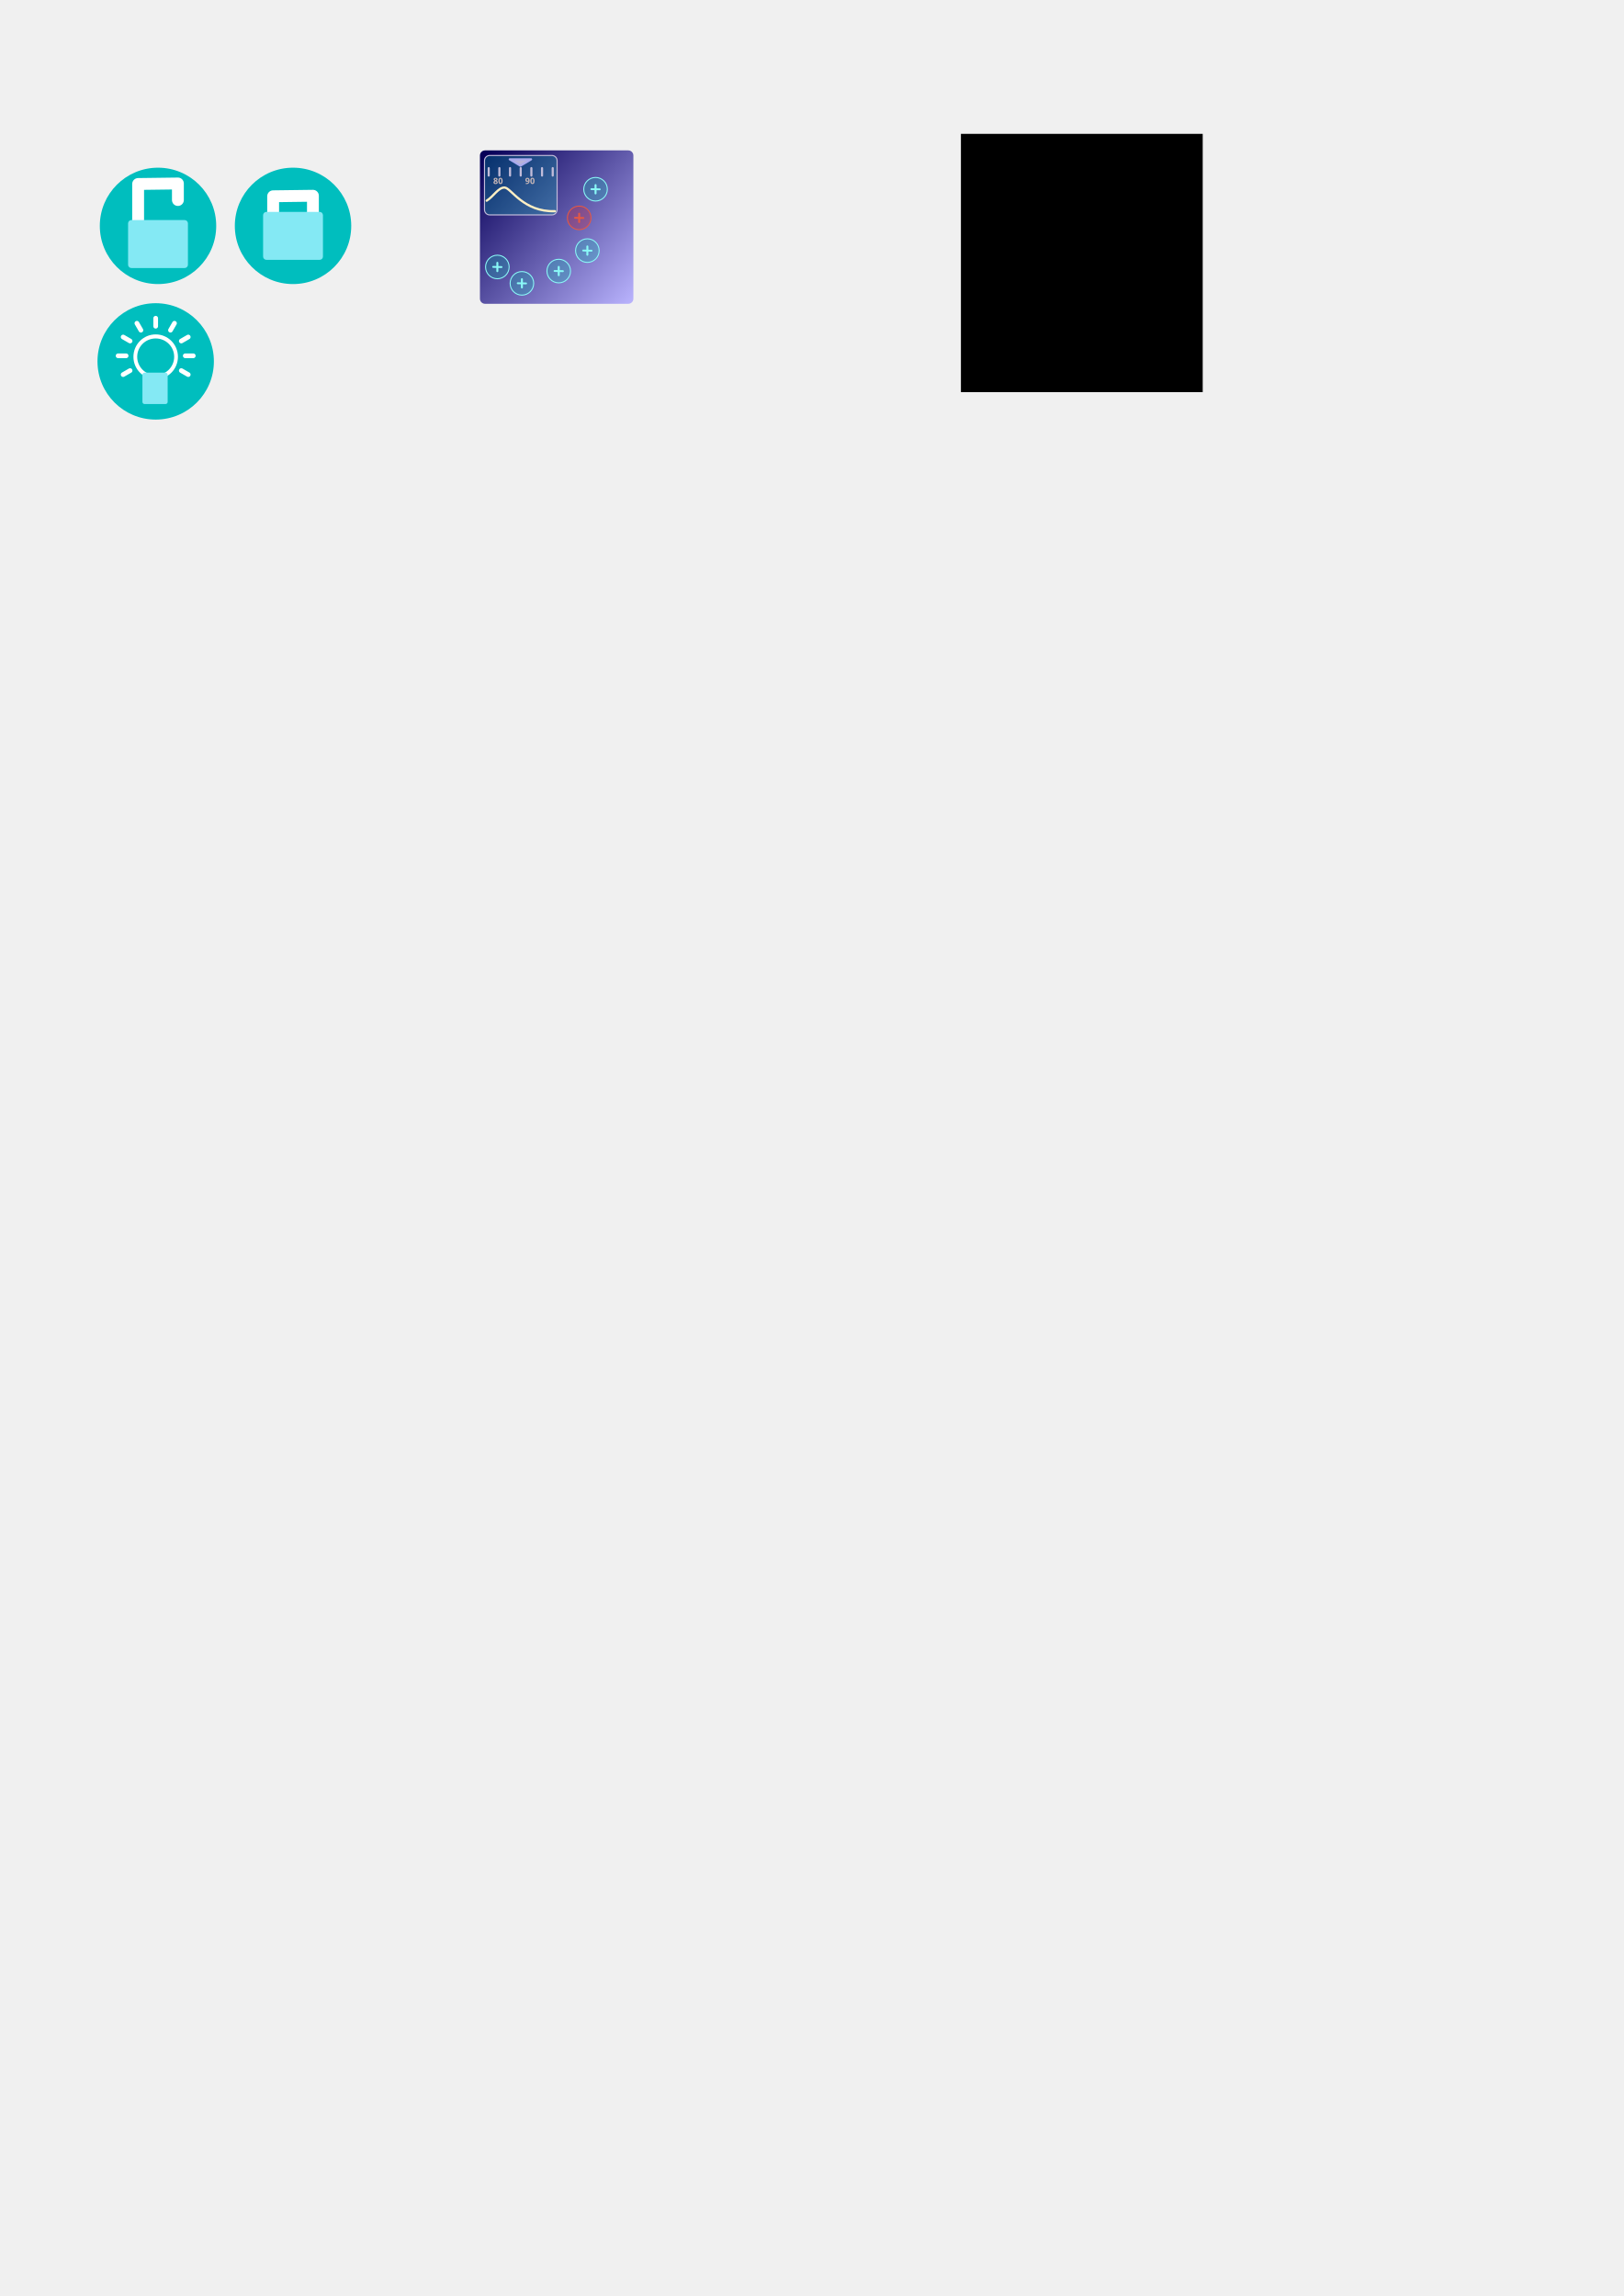
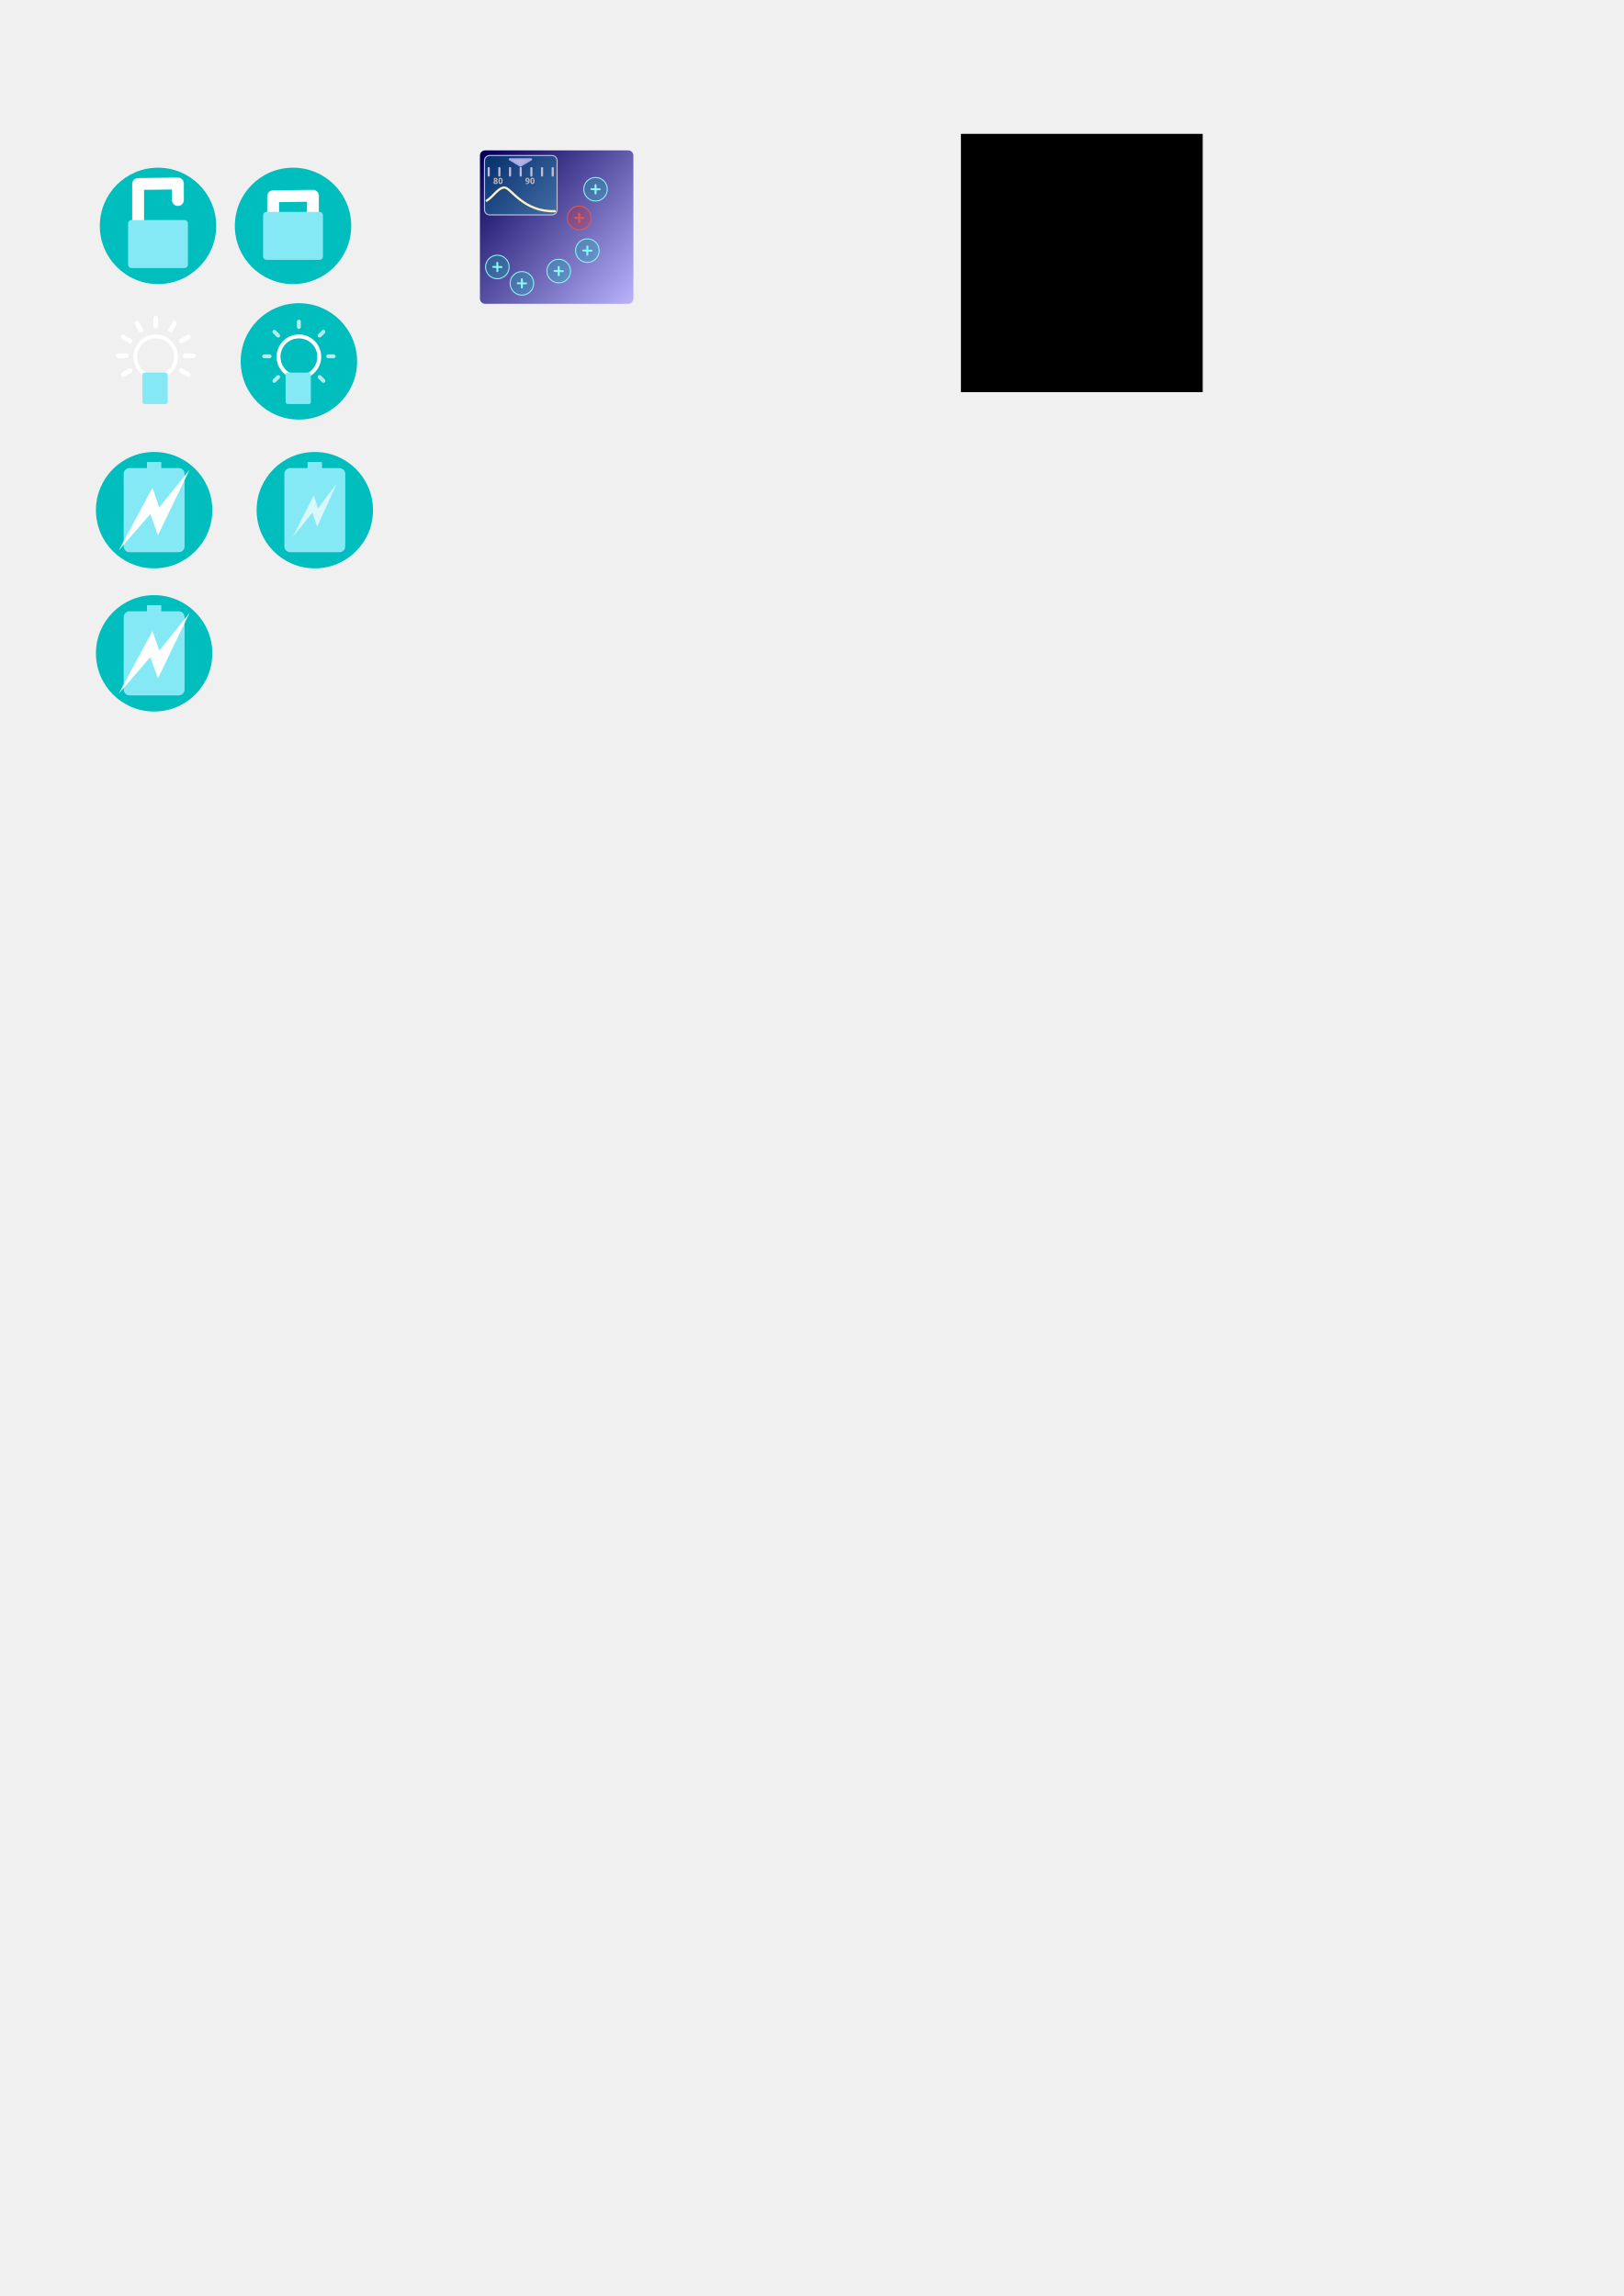
<svg xmlns="http://www.w3.org/2000/svg" xmlns:xlink="http://www.w3.org/1999/xlink" width="210mm" height="297mm" id="svg2" version="1.1">
  <defs id="defs4">
    <linearGradient id="linearGradient3796">
      <stop style="stop-color:#080058;stop-opacity:1;" offset="0" id="stop3798" />
      <stop style="stop-color:#bbb5ff;stop-opacity:1;" offset="1" id="stop3800" />
    </linearGradient>
    <linearGradient xlink:href="#linearGradient3796" id="linearGradient3802" x1="236.901" y1="78.701" x2="312.622" y2="148.907" gradientUnits="userSpaceOnUse" gradientTransform="matrix(0.9705387,0,0,1.03479,6.911858,-5.167353)" />
  </defs>
  <g id="layer1">
    <path transform="matrix(1.0431,0,0,1.024135,-94.51166,-114.357)" d="m 191.929,219.491 a 27.274,27.779 0 1 1 -54.548,0 27.274,27.779 0 1 1 54.548,0 z" id="path3769" style="fill:#00bebe;stroke:none;stroke-width:3;stroke-miterlimit:4;stroke-opacity:1;stroke-dasharray:none;fill-opacity:1" />
    <rect style="fill:#000000;fill-opacity:1;stroke:none" id="rect2985" width="118.188" height="126.269" x="469.721" y="65.443" />
    <rect style="fill:url(#linearGradient3802);fill-opacity:1;stroke:none" id="rect3794" width="75" height="75" x="234.608" y="73.528" ry="2.504" />
    <g id="g3810">
      <path transform="matrix(0.9507337,0,0,0.9507337,14.04672,4.853866)" d="m 297.49,92.212 c 0,3.347 -2.714,6.061 -6.061,6.061 -3.347,0 -6.061,-2.714 -6.061,-6.061 0,-3.347 2.714,-6.061 6.061,-6.061 3.347,0 6.061,2.714 6.061,6.061 z" id="path3804" style="fill:#01c5ad;fill-opacity:0.245;stroke:#8af9f7;stroke-width:0.5;stroke-miterlimit:4;stroke-opacity:1;stroke-dasharray:none" />
      <path id="path3806" d="m 291.118,90.495 0,4.055" style="fill:none;stroke:#8af9f7;stroke-width:0.972px;stroke-linecap:round;stroke-linejoin:miter;stroke-opacity:1" />
      <path id="path3808" d="m 289.075,92.48 4.087,0.087" style="fill:none;stroke:#8af9f7;stroke-width:0.913px;stroke-linecap:round;stroke-linejoin:miter;stroke-opacity:1" />
    </g>
    <path transform="matrix(0.9507337,0,0,0.9507337,6.046715,18.85387)" d="m 297.49,92.212 a 6.061,6.061 0 1 1 -12.122,0 6.061,6.061 0 1 1 12.122,0 z" id="path3817" style="fill:#e12023;fill-opacity:0.245;stroke:#e55843;stroke-width:0.5;stroke-miterlimit:4;stroke-opacity:1;stroke-dasharray:none" />
    <path id="path3819" d="m 283.118,104.495 0,4.055" style="fill:none;stroke:#e55843;stroke-width:0.972px;stroke-linecap:round;stroke-linejoin:miter;stroke-opacity:1" />
    <path id="path3821" d="m 281.075,106.48 4.087,0.087" style="fill:none;stroke:#e55843;stroke-width:0.913px;stroke-linecap:round;stroke-linejoin:miter;stroke-opacity:1" />
    <g transform="translate(-4,30)" id="g3823">
-       <path transform="matrix(0.9507337,0,0,0.9507337,14.04672,4.853866)" d="m 297.49,92.212 c 0,3.347 -2.714,6.061 -6.061,6.061 -3.347,0 -6.061,-2.714 -6.061,-6.061 0,-3.347 2.714,-6.061 6.061,-6.061 3.347,0 6.061,2.714 6.061,6.061 z" id="path3825" style="fill:#01c5ad;fill-opacity:0.245;stroke:#8af9f7;stroke-width:0.5;stroke-miterlimit:4;stroke-opacity:1;stroke-dasharray:none" />
+       <path transform="matrix(0.9507337,0,0,0.9507337,14.04672,4.853866)" d="m 297.49,92.212 a 6.061,6.061 0 0 1 -6.061,6.061 6.061,6.061 0 0 1 -6.061,-6.061 6.061,6.061 0 0 1 6.061,-6.061 6.061,6.061 0 0 1 6.061,6.061 z" id="path3825" style="fill:#01c5ad;fill-opacity:0.245;stroke:#8af9f7;stroke-width:0.5;stroke-miterlimit:4;stroke-opacity:1;stroke-dasharray:none" />
      <path id="path3827" d="m 291.118,90.495 0,4.055" style="fill:none;stroke:#8af9f7;stroke-width:0.972px;stroke-linecap:round;stroke-linejoin:miter;stroke-opacity:1" />
      <path id="path3829" d="m 289.075,92.48 4.087,0.087" style="fill:none;stroke:#8af9f7;stroke-width:0.913px;stroke-linecap:round;stroke-linejoin:miter;stroke-opacity:1" />
    </g>
    <g id="g3831" transform="translate(-18,40)">
-       <path style="fill:#01c5ad;fill-opacity:0.245;stroke:#8af9f7;stroke-width:0.5;stroke-miterlimit:4;stroke-opacity:1;stroke-dasharray:none" id="path3833" d="m 297.49,92.212 c 0,3.347 -2.714,6.061 -6.061,6.061 -3.347,0 -6.061,-2.714 -6.061,-6.061 0,-3.347 2.714,-6.061 6.061,-6.061 3.347,0 6.061,2.714 6.061,6.061 z" transform="matrix(0.9507337,0,0,0.9507337,14.04672,4.853866)" />
+       <path style="fill:#01c5ad;fill-opacity:0.245;stroke:#8af9f7;stroke-width:0.5;stroke-miterlimit:4;stroke-opacity:1;stroke-dasharray:none" id="path3833" d="m 297.49,92.212 a 6.061,6.061 0 0 1 -6.061,6.061 6.061,6.061 0 0 1 -6.061,-6.061 6.061,6.061 0 0 1 6.061,-6.061 6.061,6.061 0 0 1 6.061,6.061 z" transform="matrix(0.9507337,0,0,0.9507337,14.04672,4.853866)" />
      <path style="fill:none;stroke:#8af9f7;stroke-width:0.972px;stroke-linecap:round;stroke-linejoin:miter;stroke-opacity:1" d="m 291.118,90.495 0,4.055" id="path3835" />
      <path style="fill:none;stroke:#8af9f7;stroke-width:0.913px;stroke-linecap:round;stroke-linejoin:miter;stroke-opacity:1" d="m 289.075,92.48 4.087,0.087" id="path3837" />
    </g>
    <g transform="translate(-36,46)" id="g3839">
-       <path transform="matrix(0.9507337,0,0,0.9507337,14.04672,4.853866)" d="m 297.49,92.212 c 0,3.347 -2.714,6.061 -6.061,6.061 -3.347,0 -6.061,-2.714 -6.061,-6.061 0,-3.347 2.714,-6.061 6.061,-6.061 3.347,0 6.061,2.714 6.061,6.061 z" id="path3841" style="fill:#01c5ad;fill-opacity:0.245;stroke:#8af9f7;stroke-width:0.5;stroke-miterlimit:4;stroke-opacity:1;stroke-dasharray:none" />
+       <path transform="matrix(0.9507337,0,0,0.9507337,14.04672,4.853866)" d="m 297.49,92.212 a 6.061,6.061 0 0 1 -6.061,6.061 6.061,6.061 0 0 1 -6.061,-6.061 6.061,6.061 0 0 1 6.061,-6.061 6.061,6.061 0 0 1 6.061,6.061 z" id="path3841" style="fill:#01c5ad;fill-opacity:0.245;stroke:#8af9f7;stroke-width:0.5;stroke-miterlimit:4;stroke-opacity:1;stroke-dasharray:none" />
      <path id="path3843" d="m 291.118,90.495 0,4.055" style="fill:none;stroke:#8af9f7;stroke-width:0.972px;stroke-linecap:round;stroke-linejoin:miter;stroke-opacity:1" />
      <path id="path3845" d="m 289.075,92.48 4.087,0.087" style="fill:none;stroke:#8af9f7;stroke-width:0.913px;stroke-linecap:round;stroke-linejoin:miter;stroke-opacity:1" />
    </g>
    <g id="g3847" transform="translate(-48,38)">
-       <path style="fill:#01c5ad;fill-opacity:0.245;stroke:#8af9f7;stroke-width:0.5;stroke-miterlimit:4;stroke-opacity:1;stroke-dasharray:none" id="path3849" d="m 297.49,92.212 c 0,3.347 -2.714,6.061 -6.061,6.061 -3.347,0 -6.061,-2.714 -6.061,-6.061 0,-3.347 2.714,-6.061 6.061,-6.061 3.347,0 6.061,2.714 6.061,6.061 z" transform="matrix(0.9507337,0,0,0.9507337,14.04672,4.853866)" />
+       <path style="fill:#01c5ad;fill-opacity:0.245;stroke:#8af9f7;stroke-width:0.5;stroke-miterlimit:4;stroke-opacity:1;stroke-dasharray:none" id="path3849" d="m 297.49,92.212 a 6.061,6.061 0 0 1 -6.061,6.061 6.061,6.061 0 0 1 -6.061,-6.061 6.061,6.061 0 0 1 6.061,-6.061 6.061,6.061 0 0 1 6.061,6.061 z" transform="matrix(0.9507337,0,0,0.9507337,14.04672,4.853866)" />
      <path style="fill:none;stroke:#8af9f7;stroke-width:0.972px;stroke-linecap:round;stroke-linejoin:miter;stroke-opacity:1" d="m 291.118,90.495 0,4.055" id="path3851" />
      <path style="fill:none;stroke:#8af9f7;stroke-width:0.913px;stroke-linecap:round;stroke-linejoin:miter;stroke-opacity:1" d="m 289.075,92.48 4.087,0.087" id="path3853" />
    </g>
    <rect style="fill:#01c5ad;fill-opacity:0.245;stroke:#c2bcda;stroke-width:0.521;stroke-linecap:round;stroke-miterlimit:4;stroke-opacity:1;stroke-dasharray:none" id="rect3855" width="35.479" height="29.053" x="236.841" y="76.014" ry="2.524" />
    <path style="fill:none;stroke:#c2bcda;stroke-width:1.043px;stroke-linecap:round;stroke-linejoin:miter;stroke-opacity:1" d="m 249.319,82.197 0,3.632" id="path3860" />
    <path id="path3862" d="m 270.178,82.197 0,3.632" style="fill:none;stroke:#c2bcda;stroke-width:1.043px;stroke-linecap:round;stroke-linejoin:miter;stroke-opacity:1" />
    <path style="fill:none;stroke:#c2bcda;stroke-width:1.043px;stroke-linecap:round;stroke-linejoin:miter;stroke-opacity:1" d="m 244.104,82.197 0,3.632" id="path3864" />
    <path id="path3866" d="m 259.749,82.197 0,3.632" style="fill:none;stroke:#c2bcda;stroke-width:1.043px;stroke-linecap:round;stroke-linejoin:miter;stroke-opacity:1" />
    <path style="fill:none;stroke:#c2bcda;stroke-width:1.043px;stroke-linecap:round;stroke-linejoin:miter;stroke-opacity:1" d="m 264.963,82.197 0,3.632" id="path3868" />
    <path id="path3870" d="m 254.534,82.197 0,3.632" style="fill:none;stroke:#c2bcda;stroke-width:1.043px;stroke-linecap:round;stroke-linejoin:miter;stroke-opacity:1" />
    <path style="fill:none;stroke:#c2bcda;stroke-width:1.043px;stroke-linecap:round;stroke-linejoin:miter;stroke-opacity:1" d="m 238.89,82.197 0,3.632" id="path3872" />
    <path style="fill:#b8b3d9;fill-opacity:1;stroke:#a9aaed;stroke-width:1.043px;stroke-linecap:butt;stroke-linejoin:round;stroke-opacity:1" d="m 249.177,77.893 5.215,3.129 5.215,-3.129 z" id="path3874" />
    <text xml:space="preserve" style="font-size:4.172px;font-style:normal;font-weight:bold;line-height:125%;letter-spacing:0px;word-spacing:0px;fill:#c8b7b7;fill-opacity:1;stroke:none;font-family:Sans;-inkscape-font-specification:Sans Bold" x="241.078" y="89.935" id="text3876">
      <tspan id="tspan3878" x="241.078" y="89.935">80</tspan>
    </text>
    <text id="text3880" y="89.935" x="256.676" style="font-size:4.172px;font-style:normal;font-weight:bold;line-height:125%;letter-spacing:0px;word-spacing:0px;fill:#c8b7b7;fill-opacity:1;stroke:none;font-family:Sans;-inkscape-font-specification:Sans Bold" xml:space="preserve">
      <tspan y="89.935" x="256.676" id="tspan3882">90</tspan>
    </text>
    <path style="fill:none;stroke:#ffefc3;stroke-width:1.091;stroke-linecap:round;stroke-linejoin:miter;stroke-miterlimit:4;stroke-opacity:1;stroke-dasharray:none" d="m 237.901,98.118 c 3.294,-1.985 5.679,-6.556 8.779,-6.423 3.099,0.132 9.1,12.035 24.58,11.562" id="path3884" />
    <path style="fill:none;stroke:#ffffff;stroke-width:5.8;stroke-linecap:round;stroke-linejoin:round;stroke-miterlimit:4;stroke-opacity:1;stroke-dasharray:none" d="m 67.517,110.036 0,-20.077 19.445,-0.253 0,8.081" id="path3991" />
    <rect ry="1.619" y="107.593" x="62.611" height="23.449" width="29.257" id="rect3771" style="fill:#84e9f4;fill-opacity:1;stroke:none" />
    <path style="fill:#00bebe;fill-opacity:1;stroke:none" id="path3993" d="m 191.929,219.491 a 27.274,27.779 0 1 1 -54.548,0 27.274,27.779 0 1 1 54.548,0 z" transform="matrix(1.0431,0,0,1.024135,-28.51167,-114.357)" />
    <path id="path3995" d="m 133.517,116.036 0,-20.077 19.445,-0.253 0,8.081" style="fill:none;stroke:#ffffff;stroke-width:5.8;stroke-linecap:round;stroke-linejoin:round;stroke-miterlimit:4;stroke-opacity:1;stroke-dasharray:none" />
    <rect style="fill:#84e9f4;fill-opacity:1;stroke:none" id="rect3997" width="29.257" height="23.449" x="128.611" y="103.593" ry="1.619" />
-     <path style="fill:#00bebe;fill-opacity:1;stroke:none" id="path3999" d="m 191.929,219.491 a 27.274,27.779 0 1 1 -54.548,0 27.274,27.779 0 1 1 54.548,0 z" transform="matrix(1.0431,0,0,1.024135,-95.64809,-48.10449)" />
+     <circle style="fill:#00bebe;fill-opacity:1;stroke:none" id="path3999" transform="matrix(1.0431,0,0,1.024135,-95.64809,-48.10449)" d="m 191.929,219.491 a 27.274,27.779 0 1 1 -54.548,0 27.274,27.779 0 1 1 54.548,0 z" />
    <path style="fill:none;stroke:#ffffff;stroke-width:2.556;stroke-linecap:round;stroke-linejoin:round;stroke-miterlimit:4;stroke-opacity:1;stroke-dasharray:none" id="path4011" d="m 70.963,169.236 a 13.826,12.879 0 1 1 -27.653,0 13.826,12.879 0 1 1 27.653,0 z" transform="matrix(0.7202109,0,0,0.7731676,34.95292,43.58941)" />
    <rect style="fill:#84e9f4;fill-opacity:1;stroke:none" id="rect4003" width="12.337" height="15.367" x="69.619" y="182.179" ry="1.061" />
-     <g id="g15901" transform="translate(9.0967102e-7,2)">
-       <path style="fill:none;stroke:#ffffff;stroke-width:2.3;stroke-linecap:round;stroke-linejoin:miter;stroke-miterlimit:4;stroke-opacity:1;stroke-dasharray:none" d="m 76.103,153.579 0,3.914" id="use15637" />
-       <path id="path15885" d="m 57.731,171.951 3.914,0" style="fill:none;stroke:#ffffff;stroke-width:2.3;stroke-linecap:round;stroke-linejoin:miter;stroke-miterlimit:4;stroke-opacity:1;stroke-dasharray:none" />
-       <path style="fill:none;stroke:#ffffff;stroke-width:2.3;stroke-linecap:round;stroke-linejoin:miter;stroke-miterlimit:4;stroke-opacity:1;stroke-dasharray:none" d="m 60.193,162.765 3.39,1.957" id="path15887" />
-       <path id="path15889" d="m 66.917,156.04 1.957,3.39" style="fill:none;stroke:#ffffff;stroke-width:2.3;stroke-linecap:round;stroke-linejoin:miter;stroke-miterlimit:4;stroke-opacity:1;stroke-dasharray:none" />
-       <path style="fill:none;stroke:#ffffff;stroke-width:2.3;stroke-linecap:round;stroke-linejoin:miter;stroke-miterlimit:4;stroke-opacity:1;stroke-dasharray:none" d="m 85.289,156.04 -1.957,3.39" id="path15891" />
-       <path id="path15893" d="m 92.014,162.765 -3.39,1.957" style="fill:none;stroke:#ffffff;stroke-width:2.3;stroke-linecap:round;stroke-linejoin:miter;stroke-miterlimit:4;stroke-opacity:1;stroke-dasharray:none" />
-       <path style="fill:none;stroke:#ffffff;stroke-width:2.3;stroke-linecap:round;stroke-linejoin:miter;stroke-miterlimit:4;stroke-opacity:1;stroke-dasharray:none" d="m 94.476,171.951 -3.914,0" id="path15895" />
-       <path id="path15897" d="M 92.014,181.137 88.624,179.18" style="fill:none;stroke:#ffffff;stroke-width:2.3;stroke-linecap:round;stroke-linejoin:miter;stroke-miterlimit:4;stroke-opacity:1;stroke-dasharray:none" />
-       <path style="fill:none;stroke:#ffffff;stroke-width:2.3;stroke-linecap:round;stroke-linejoin:miter;stroke-miterlimit:4;stroke-opacity:1;stroke-dasharray:none" d="m 60.193,181.137 3.39,-1.957" id="path15899" />
+     <path id="use15637" d="m 76.103,155.579 0,3.914" style="fill:none;stroke:#ffffff;stroke-width:2.3;stroke-linecap:round;stroke-linejoin:miter;stroke-miterlimit:4;stroke-dasharray:none;stroke-opacity:1" />
+     <path style="fill:none;stroke:#ffffff;stroke-width:2.3;stroke-linecap:round;stroke-linejoin:miter;stroke-miterlimit:4;stroke-dasharray:none;stroke-opacity:1" d="m 57.731,173.951 3.914,0" id="path15885" />
+     <path id="path15887" d="m 60.193,164.765 3.39,1.957" style="fill:none;stroke:#ffffff;stroke-width:2.3;stroke-linecap:round;stroke-linejoin:miter;stroke-miterlimit:4;stroke-dasharray:none;stroke-opacity:1" />
+     <path style="fill:none;stroke:#ffffff;stroke-width:2.3;stroke-linecap:round;stroke-linejoin:miter;stroke-miterlimit:4;stroke-dasharray:none;stroke-opacity:1" d="m 66.917,158.04 1.957,3.39" id="path15889" />
+     <path id="path15891" d="m 85.29,158.04 -1.957,3.39" style="fill:none;stroke:#ffffff;stroke-width:2.3;stroke-linecap:round;stroke-linejoin:miter;stroke-miterlimit:4;stroke-dasharray:none;stroke-opacity:1" />
+     <path style="fill:none;stroke:#ffffff;stroke-width:2.3;stroke-linecap:round;stroke-linejoin:miter;stroke-miterlimit:4;stroke-dasharray:none;stroke-opacity:1" d="m 92.014,164.765 -3.39,1.957" id="path15893" />
+     <path id="path15895" d="m 94.476,173.951 -3.914,0" style="fill:none;stroke:#ffffff;stroke-width:2.3;stroke-linecap:round;stroke-linejoin:miter;stroke-miterlimit:4;stroke-dasharray:none;stroke-opacity:1" />
+     <path style="fill:none;stroke:#ffffff;stroke-width:2.3;stroke-linecap:round;stroke-linejoin:miter;stroke-miterlimit:4;stroke-dasharray:none;stroke-opacity:1" d="M 92.014,183.137 88.624,181.18" id="path15897" />
+     <path id="path15899" d="m 60.193,183.137 3.39,-1.957" style="fill:none;stroke:#ffffff;stroke-width:2.3;stroke-linecap:round;stroke-linejoin:miter;stroke-miterlimit:4;stroke-dasharray:none;stroke-opacity:1" />
+     <circle id="path4203" style="fill:#00bebe;fill-opacity:1;stroke:none" cx="146.103" cy="176.684" r="28.45" />
+     <circle id="path4205" style="fill:none;stroke:#ffffff;stroke-width:1.907;stroke-linecap:round;stroke-linejoin:round;stroke-miterlimit:4;stroke-dasharray:none;stroke-opacity:1" cx="146.103" cy="174.437" r="9.958" />
+     <rect ry="1.061" y="182.179" x="139.619" height="15.367" width="12.337" id="rect4207" style="fill:#84e9f4;fill-opacity:1;stroke:none" />
+     <g id="g4261" transform="translate(-5.9277344e-6,0)">
+       <path id="path4211" d="m 146.103,157.222 0,2.648" style="opacity:0.711;fill:none;stroke:#ffffff;stroke-width:1.892;stroke-linecap:round;stroke-linejoin:miter;stroke-miterlimit:4;stroke-dasharray:none;stroke-opacity:1" />
+       <path style="opacity:0.711;fill:none;stroke:#ffffff;stroke-width:1.892;stroke-linecap:round;stroke-linejoin:miter;stroke-miterlimit:4;stroke-dasharray:none;stroke-opacity:1" d="m 134.099,162.194 1.873,1.873" id="path4238" />
+       <path id="path4240" d="m 129.127,174.198 2.648,0" style="opacity:0.711;fill:none;stroke:#ffffff;stroke-width:1.892;stroke-linecap:round;stroke-linejoin:miter;stroke-miterlimit:4;stroke-dasharray:none;stroke-opacity:1" />
+       <path style="opacity:0.711;fill:none;stroke:#ffffff;stroke-width:1.892;stroke-linecap:round;stroke-linejoin:miter;stroke-miterlimit:4;stroke-dasharray:none;stroke-opacity:1" d="m 134.099,186.202 1.873,-1.873" id="path4242" />
+       <path style="opacity:0.711;fill:none;stroke:#ffffff;stroke-width:1.892;stroke-linecap:round;stroke-linejoin:miter;stroke-miterlimit:4;stroke-dasharray:none;stroke-opacity:1" d="m 158.107,162.194 -1.873,1.873" id="path4244" />
+       <path id="path4246" d="m 163.08,174.198 -2.648,0" style="opacity:0.711;fill:none;stroke:#ffffff;stroke-width:1.892;stroke-linecap:round;stroke-linejoin:miter;stroke-miterlimit:4;stroke-dasharray:none;stroke-opacity:1" />
+       <path style="opacity:0.711;fill:none;stroke:#ffffff;stroke-width:1.892;stroke-linecap:round;stroke-linejoin:miter;stroke-miterlimit:4;stroke-dasharray:none;stroke-opacity:1" d="m 158.107,186.202 -1.873,-1.873" id="path4248" />
    </g>
+     <circle id="circle4294" style="fill:#00bebe;fill-opacity:1;stroke:none" cx="75.346" cy="249.415" r="28.45" />
+     <rect ry="2.84" y="228.852" x="60.465" height="41.126" width="29.762" id="rect4298" style="fill:#84e9f4;fill-opacity:1;stroke:none" />
+     <rect style="fill:#84e9f4;fill-opacity:1;stroke:none" id="rect4318" width="7.034" height="4.003" x="71.829" y="225.868" ry="0.276" />
+     <path style="fill:#ffffff;fill-opacity:1;fill-rule:evenodd;stroke:#ffffff;stroke-width:0;stroke-linecap:round;stroke-linejoin:round;stroke-miterlimit:4;stroke-dasharray:none;stroke-opacity:1" d="m 58.053,269.13 16.471,-30.662 3.324,9.651 14.791,-18.419 -15.404,31.943 -3.775,-10.34 z" id="path4320" />
+     <circle r="28.45" cy="249.415" cx="153.885" style="fill:#00bebe;fill-opacity:1;stroke:none" id="circle4322" />
+     <rect style="fill:#84e9f4;fill-opacity:1;stroke:none" id="rect4324" width="29.762" height="41.126" x="139.004" y="228.852" ry="2.84" />
+     <rect ry="0.276" y="225.868" x="150.368" height="4.003" width="7.034" id="rect4326" style="fill:#84e9f4;fill-opacity:1;stroke:none" />
+     <path id="path4328" d="m 143.158,262.438 10.217,-20.254 2.062,6.375 9.175,-12.166 -9.555,21.1 -2.342,-6.83 z" style="fill:#ffffff;fill-opacity:1;fill-rule:evenodd;stroke:#ffffff;stroke-width:0;stroke-linecap:round;stroke-linejoin:round;stroke-miterlimit:4;stroke-dasharray:none;stroke-opacity:1;opacity:0.698" />
+     <circle r="28.45" cy="319.415" cx="75.346" style="fill:#00bebe;fill-opacity:1;stroke:none" id="circle4342" />
+     <rect style="fill:#84e9f4;fill-opacity:1;stroke:none" id="rect4344" width="29.762" height="41.126" x="60.465" y="298.852" ry="2.84" />
+     <rect ry="0.276" y="295.868" x="71.829" height="4.003" width="7.034" id="rect4346" style="fill:#84e9f4;fill-opacity:1;stroke:none" />
+     <path id="path4348" d="m 58.053,339.13 16.471,-30.662 3.324,9.651 14.791,-18.419 -15.404,31.943 -3.775,-10.34 z" style="fill:#ffffff;fill-opacity:1;fill-rule:evenodd;stroke:#ffffff;stroke-width:0;stroke-linecap:round;stroke-linejoin:round;stroke-miterlimit:4;stroke-dasharray:none;stroke-opacity:1" />
  </g>
</svg>
